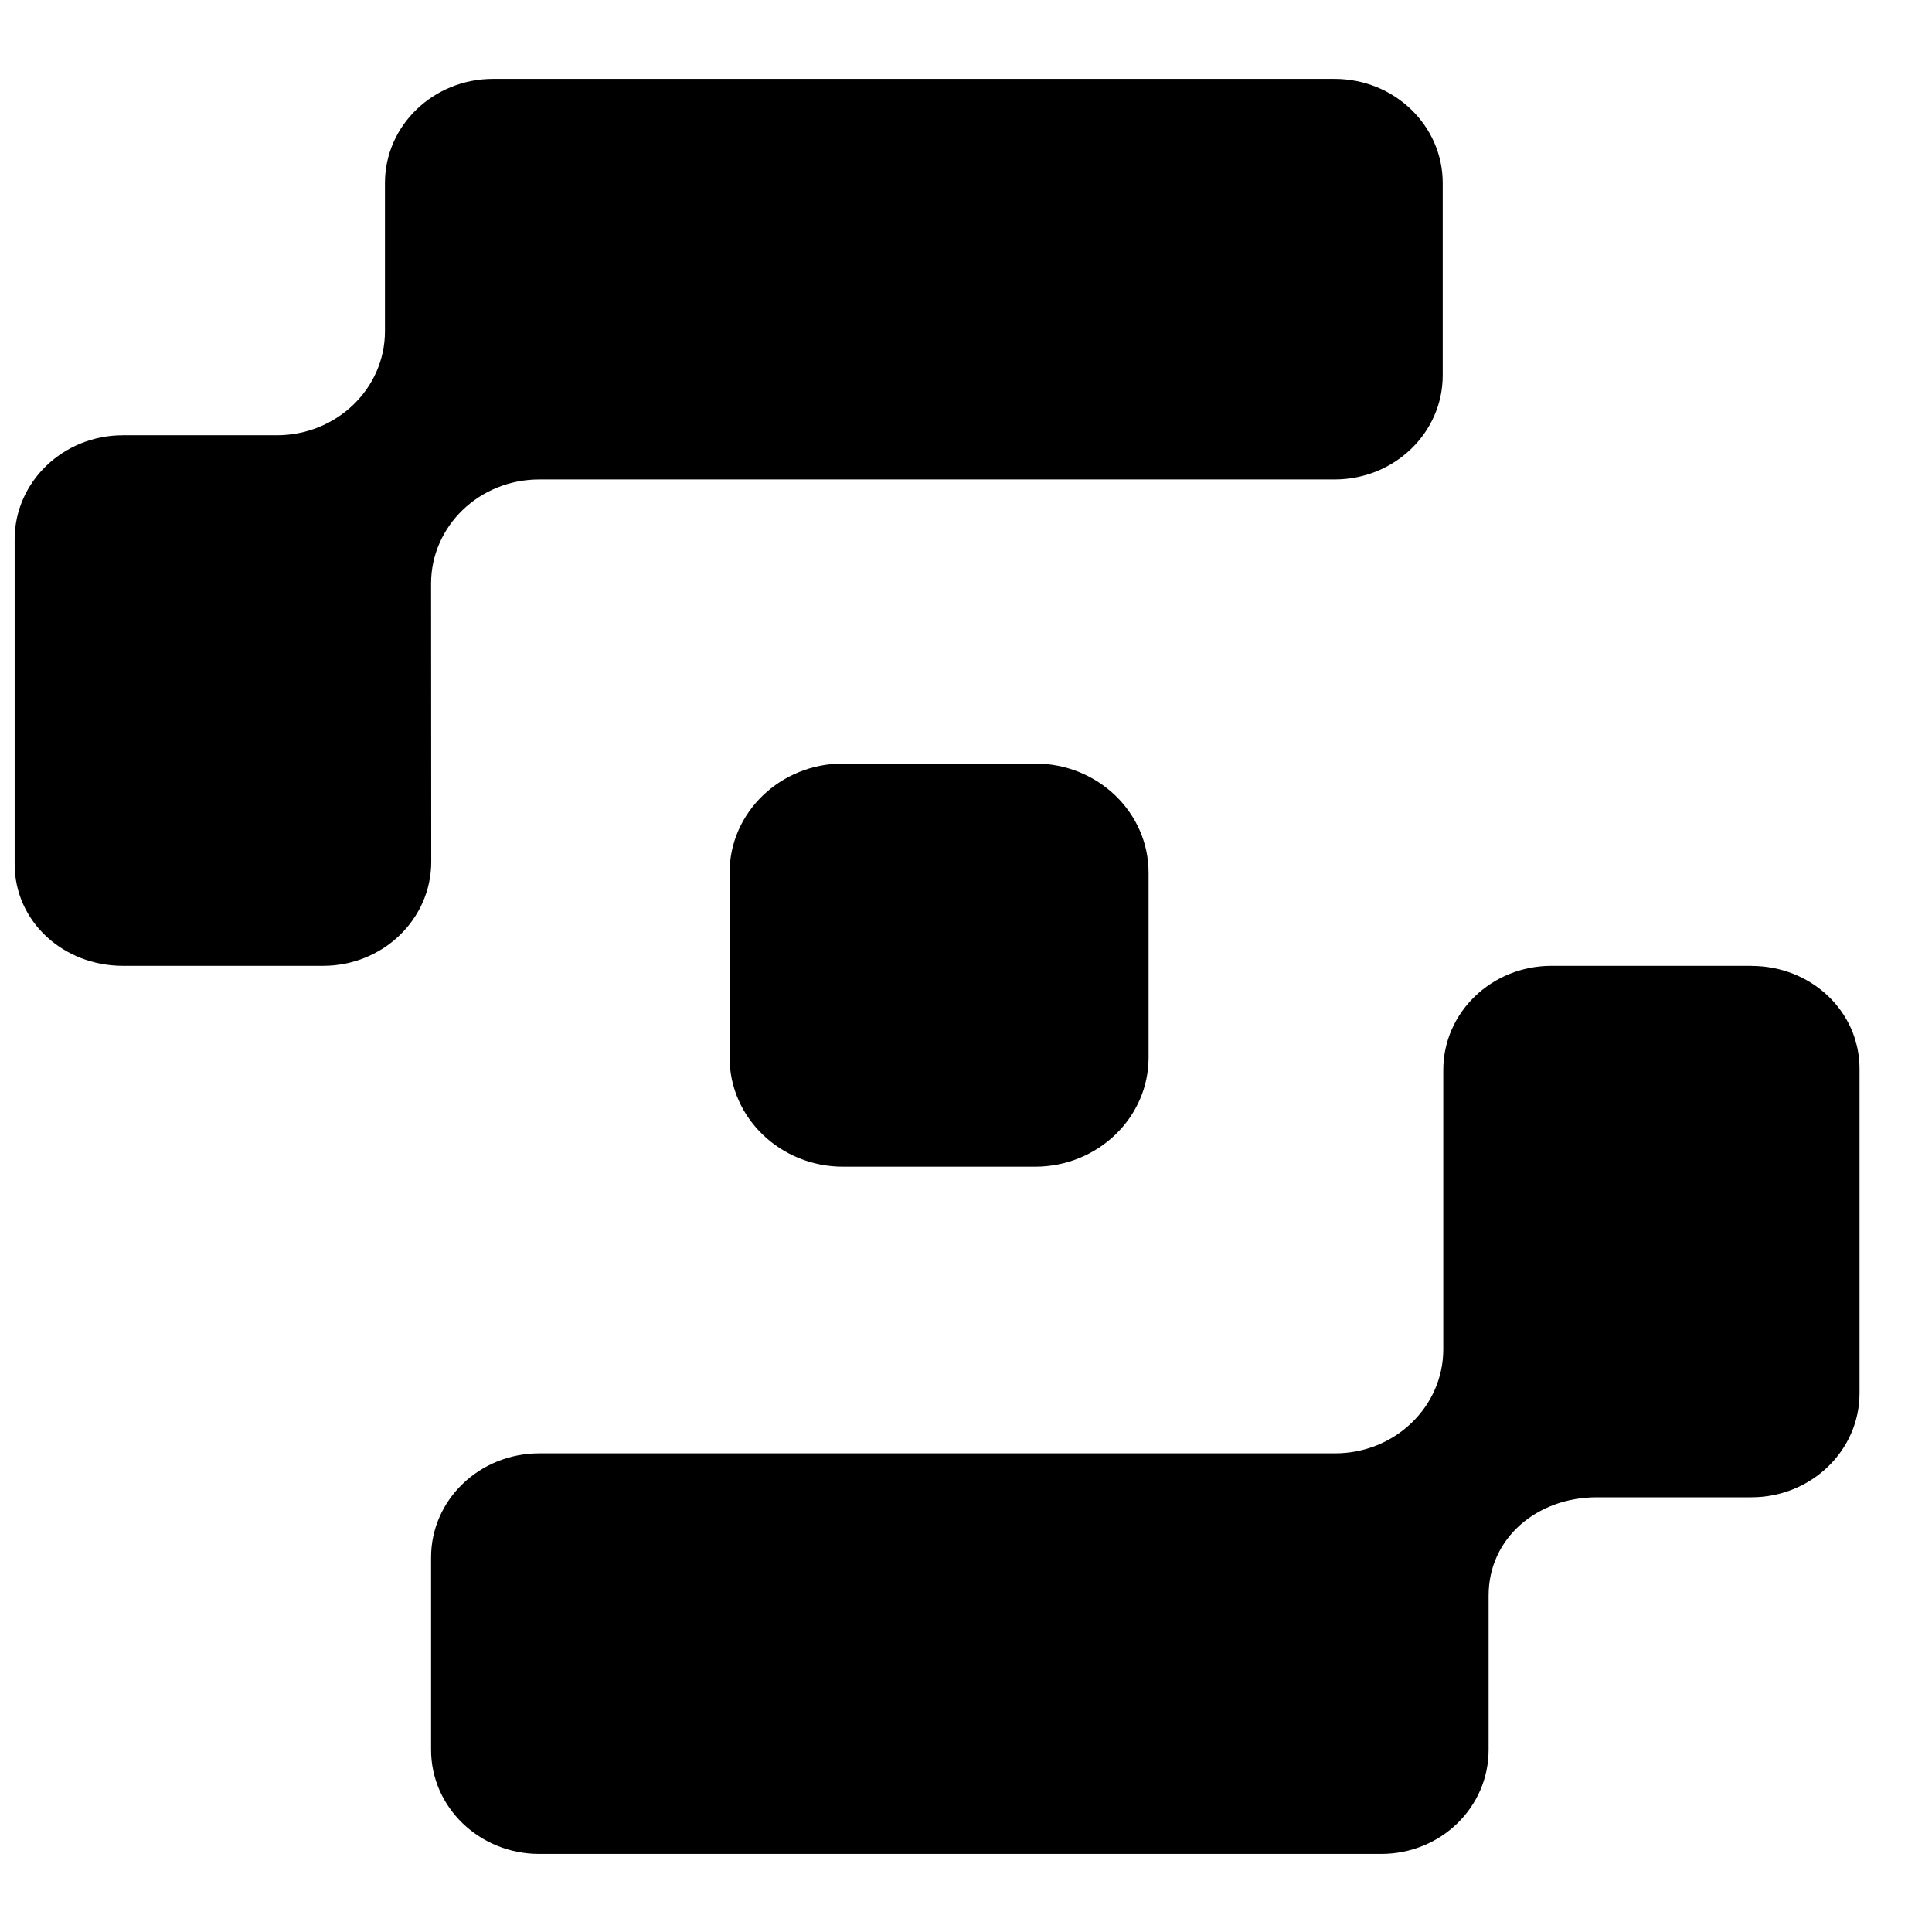
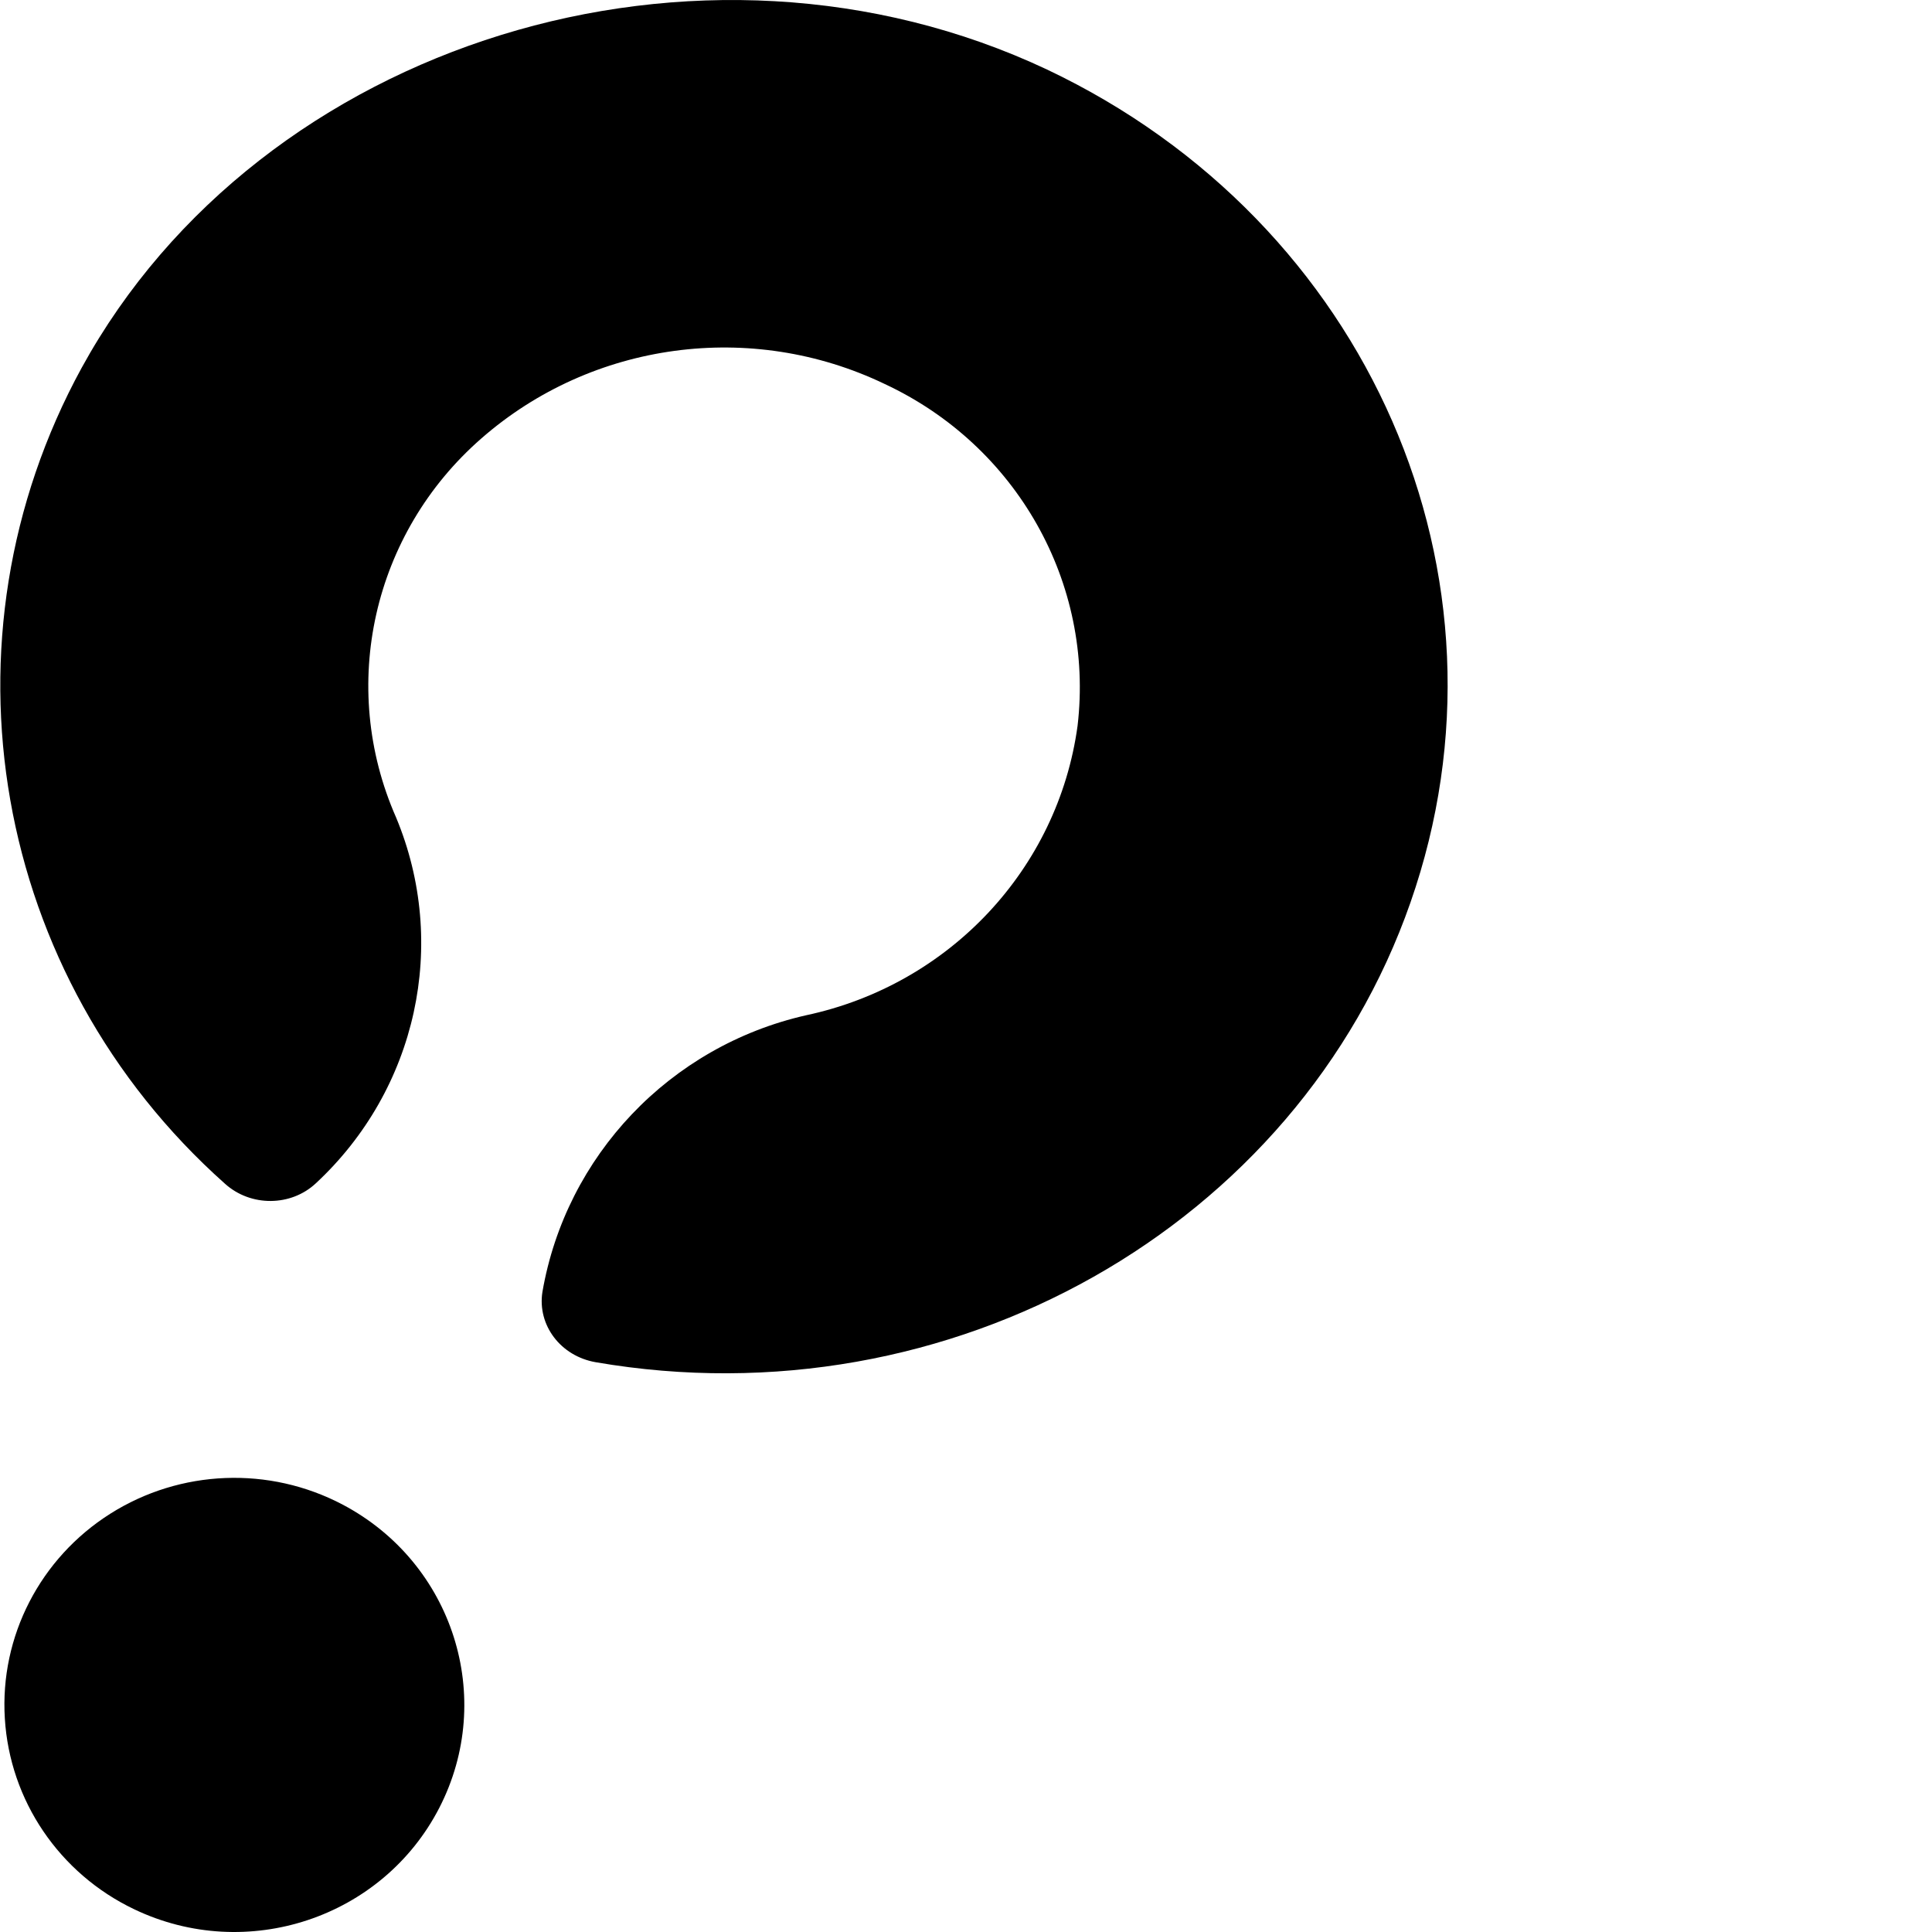
- <svg xmlns="http://www.w3.org/2000/svg" width="384" height="384" viewBox="0 0 24 24" fill="none">
-   <path d="M21.757 11.998h-2.485c-.742 0-1.343.579-1.343 1.293v3.47c0 .714-.602 1.293-1.344 1.293H6.699c-.743 0-1.344.578-1.344 1.292v2.391c0 .714.601 1.293 1.344 1.293h10.458c.742 0 1.335-.579 1.335-1.293V19.82c0-.714.602-1.22 1.344-1.22h1.92c.743 0 1.344-.58 1.344-1.293v-4.03c0-.714-.601-1.278-1.343-1.278ZM5.355 7.249c0-.714.6-1.293 1.343-1.293h9.88c.743 0 1.344-.579 1.344-1.293v-2.39c0-.714-.601-1.293-1.344-1.293H6.125c-.742 0-1.343.579-1.343 1.293v1.842c0 .714-.602 1.292-1.344 1.292H1.526C.784 5.407.182 5.986.182 6.7v4.034c0 .714.604 1.264 1.346 1.264h2.485c.743 0 1.344-.579 1.344-1.293L5.355 7.25ZM10.472 9.485h2.387c.778 0 1.409.608 1.409 1.356v2.296c0 .748-.632 1.356-1.41 1.356h-2.386c-.778 0-1.409-.608-1.409-1.356v-2.296c0-.749.632-1.356 1.409-1.356Z" fill="currentColor" />
+ <svg xmlns="http://www.w3.org/2000/svg" width="24" height="24" viewBox="0 0 24 24" fill="none">
+   <path d="M1.668 23.718C0.737 23.274 0.122 22.367 0.06 21.347C-0.003 20.328 0.499 19.355 1.37 18.804C2.241 18.253 3.345 18.21 4.257 18.691C5.629 19.415 6.162 21.089 5.457 22.458C4.752 23.826 3.068 24.387 1.668 23.718Z" fill="currentColor" />
+   <path d="M1.015 4.568C-0.832 7.947 -0.097 12.13 2.794 14.704C3.116 14.995 3.617 14.988 3.925 14.698C5.18 13.531 5.575 11.725 4.92 10.154C4.202 8.524 4.629 6.625 5.98 5.446C7.356 4.242 9.335 3.975 10.99 4.77C12.63 5.535 13.594 7.242 13.386 9.016C13.143 10.794 11.795 12.232 10.014 12.612C8.319 12.996 7.029 14.361 6.738 16.05C6.674 16.461 6.963 16.846 7.4 16.922C11.799 17.68 16.116 15.241 17.522 11.209C18.935 7.165 17.008 2.76 13.007 0.864C8.691 -1.17 3.238 0.517 1.015 4.568Z" fill="currentColor" />
</svg>
